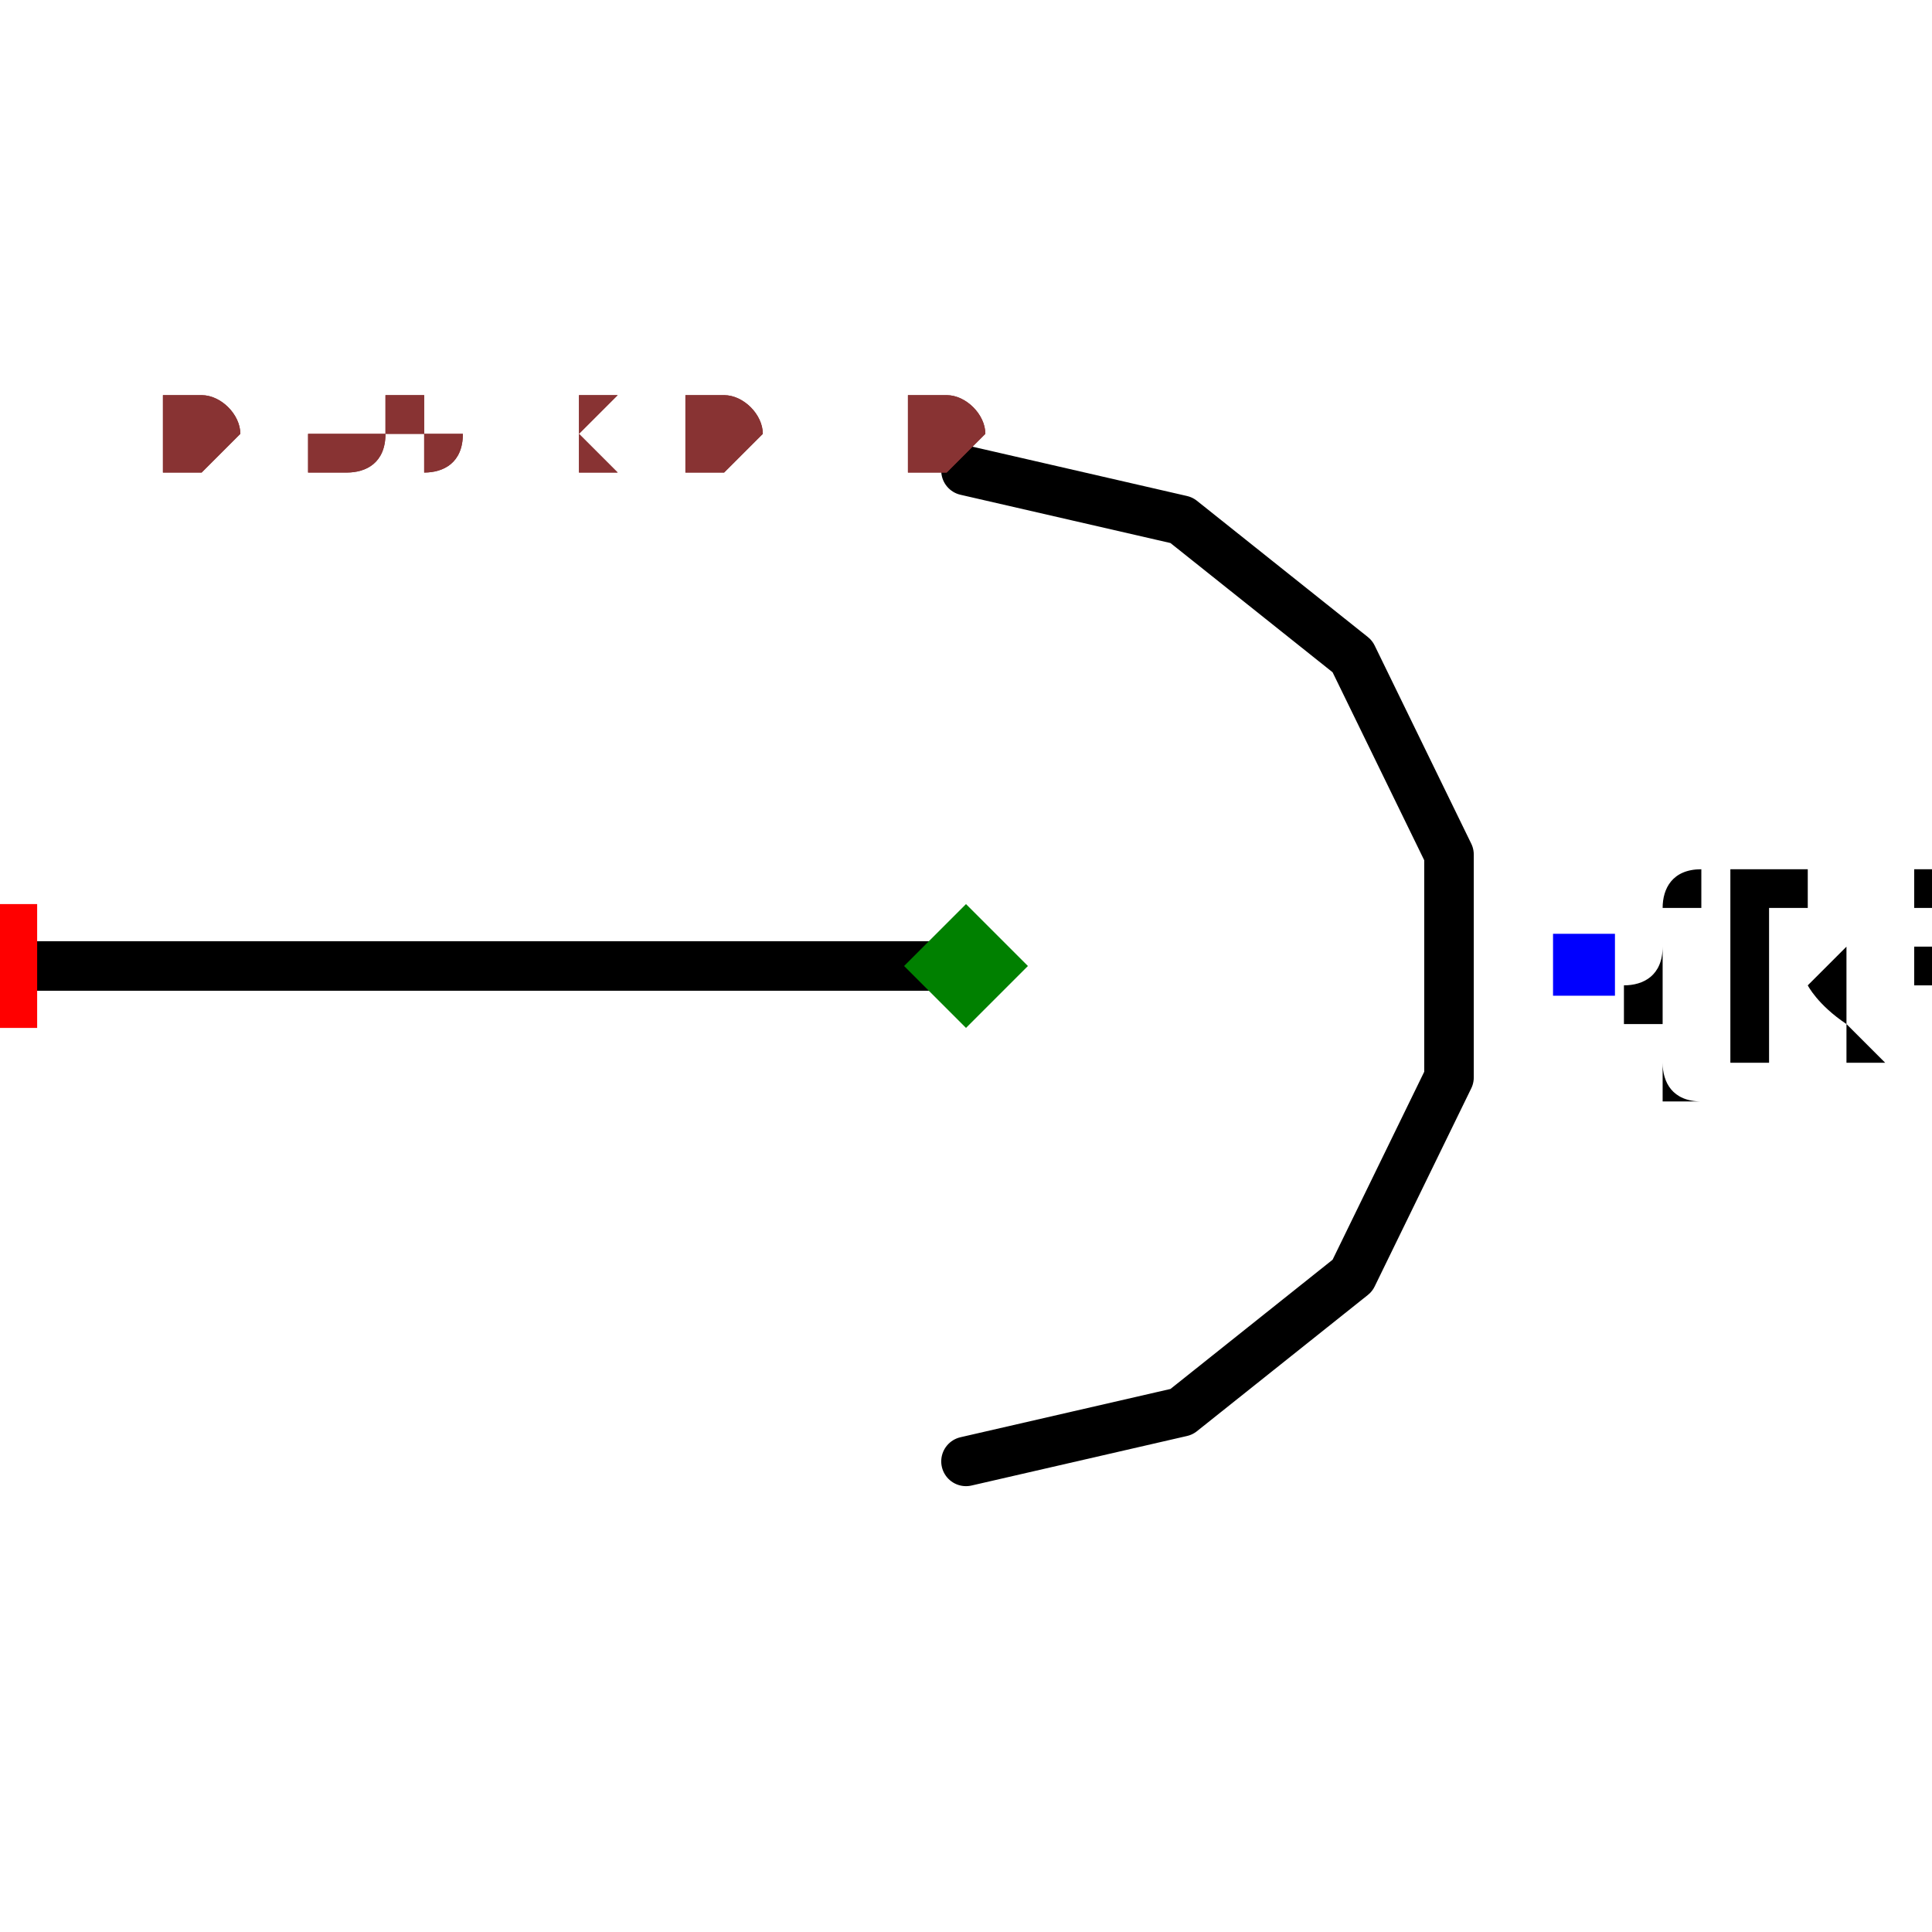
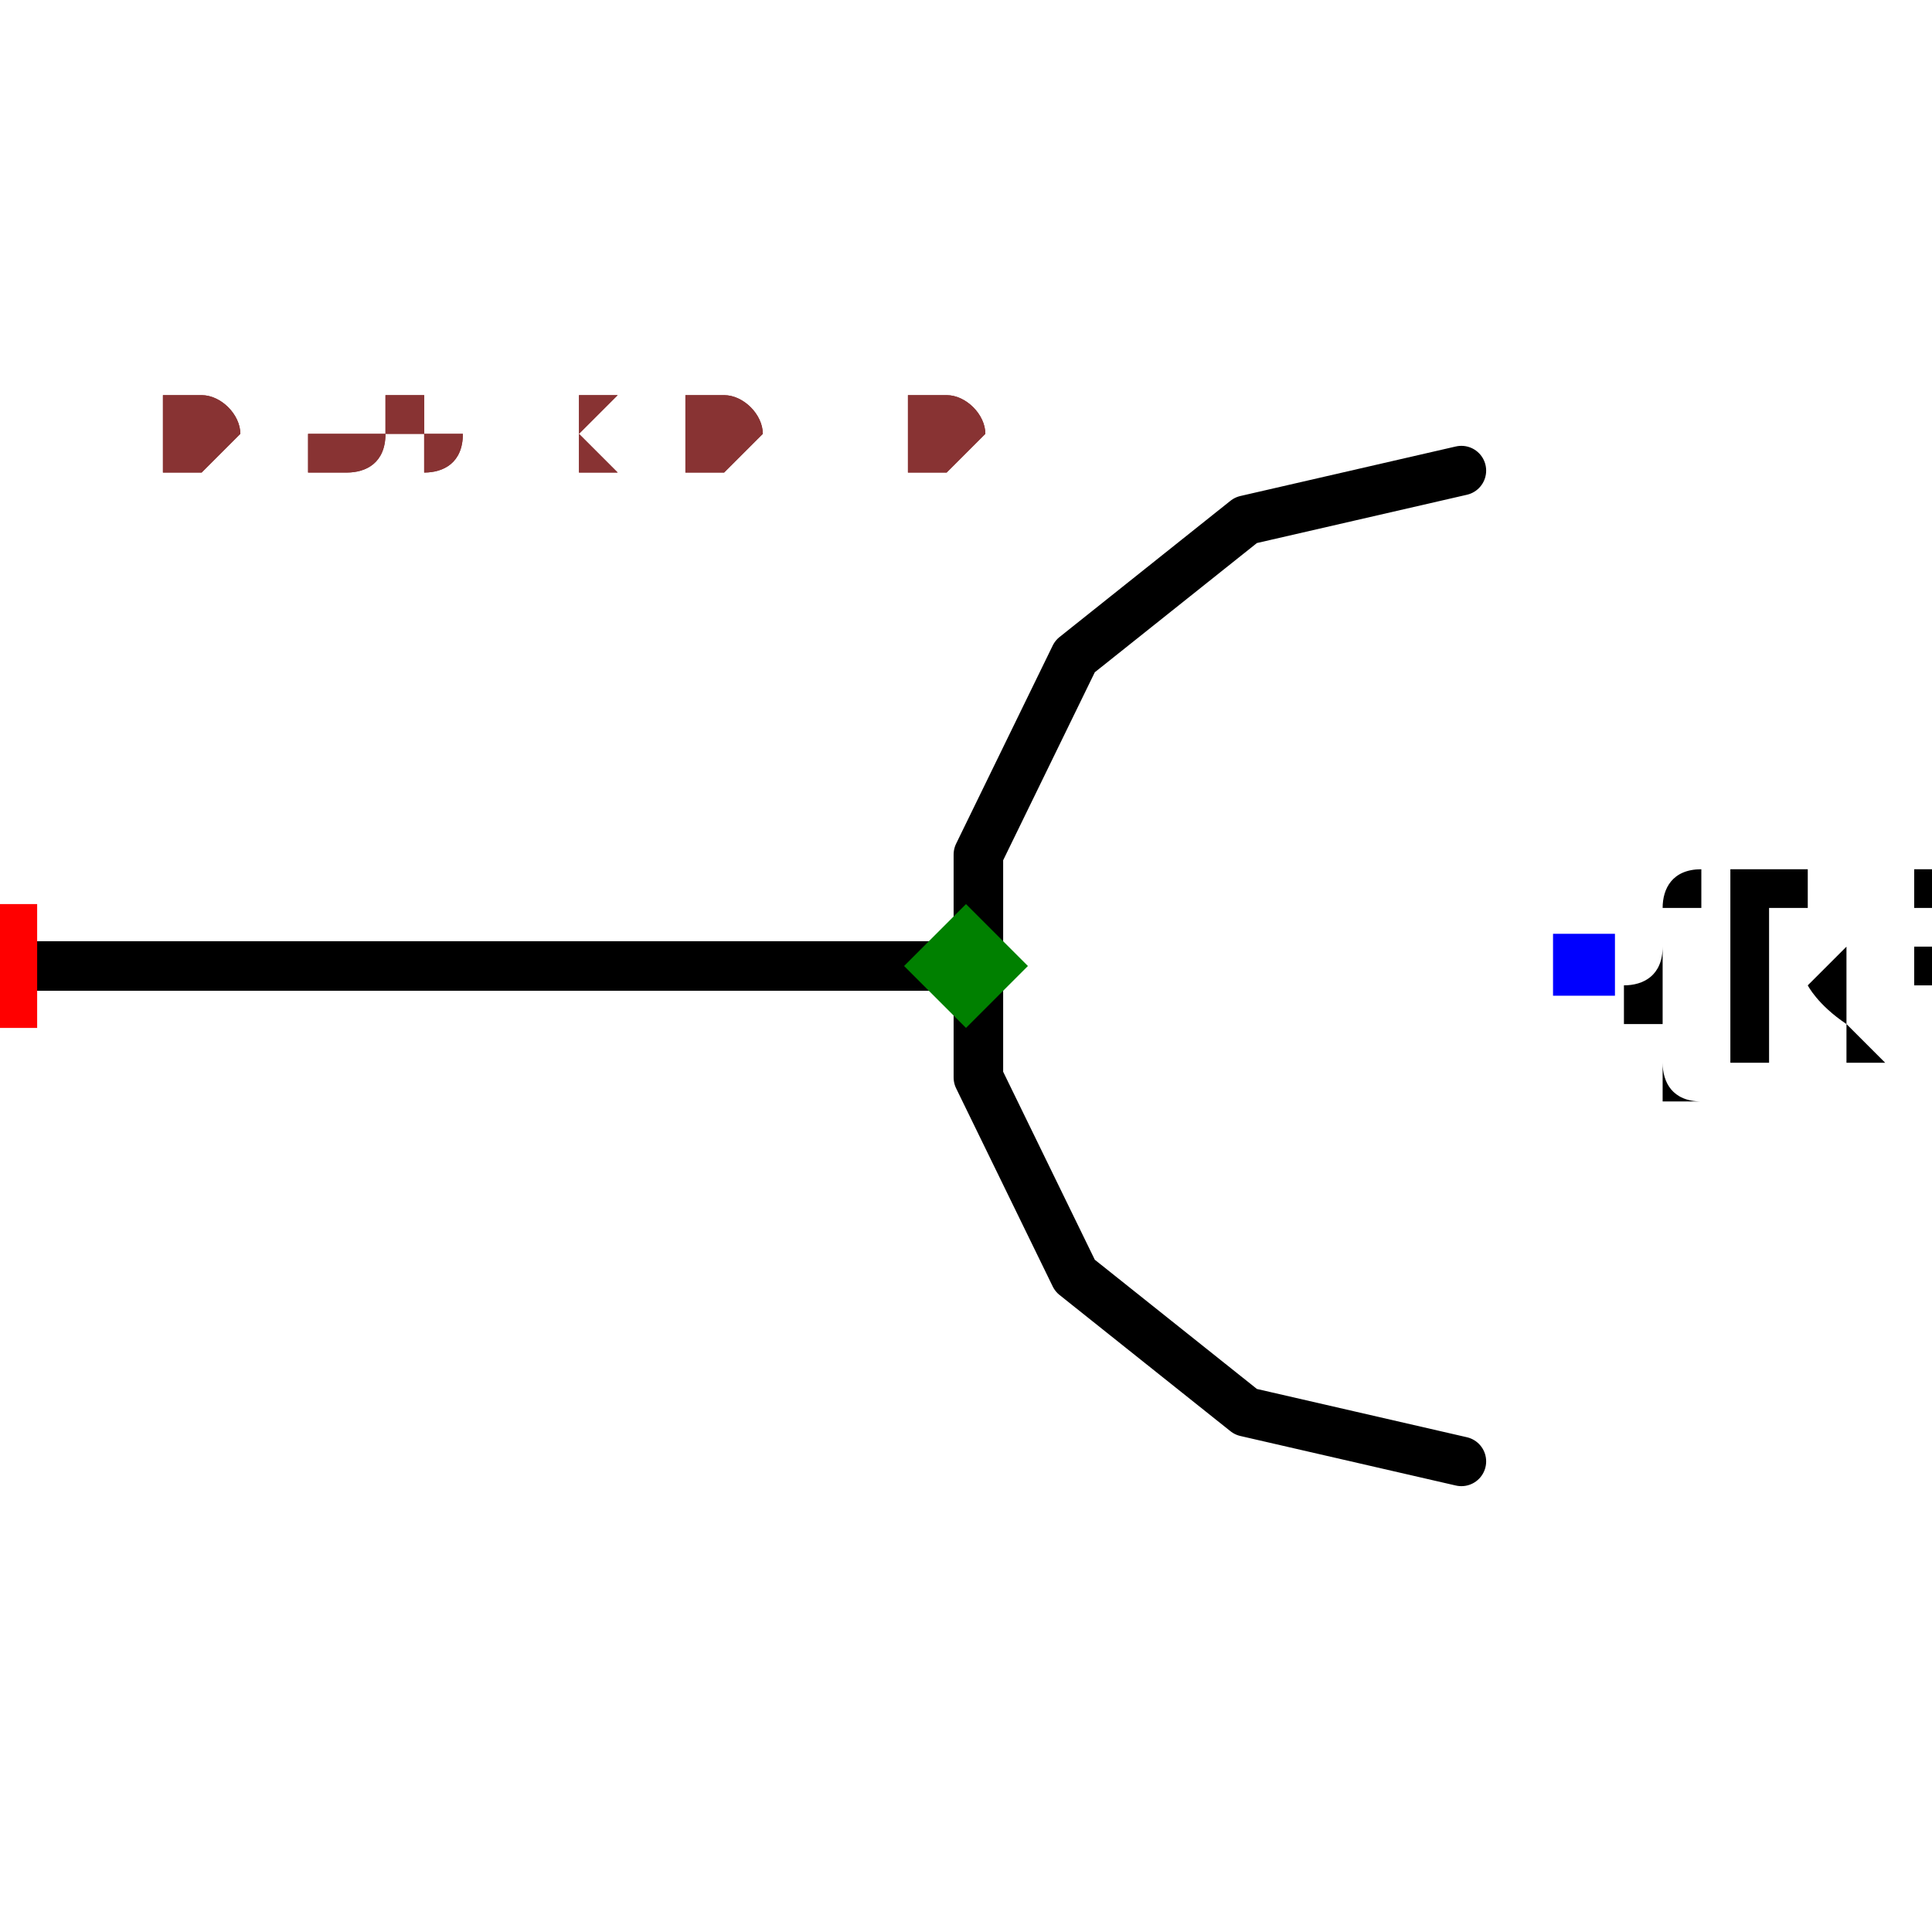
<svg xmlns="http://www.w3.org/2000/svg" width="150" height="150" viewBox="-0.39 -0.24 0.78 0.48">
  <path d="M-0.4,0 L0,0" fill="none" stroke="black" stroke-width="0.02" stroke-linecap="round" stroke-linejoin="round" />
-   <path d="M1.2246467991473533e-17,-0.2 L0.087,-0.18 L0.156,-0.125 L0.195,-0.045 L0.195,0.045 L0.156,0.125 L0.087,0.18 L1.2246467991473533e-17,0.2" fill="none" stroke="black" stroke-width="0.02" stroke-linecap="round" stroke-linejoin="round" />
+   <path d="M0.2,-0.2 L0.113,-0.18 L0.044,-0.125 L0.005,-0.045 L0.005,0.045 L0.044,0.125 L0.113,0.18 L0.2,0.2" fill="none" stroke="black" stroke-width="0.02" stroke-linecap="round" stroke-linejoin="round" />
  <text x="0.25" y="0" dx="0" dy="0.038" text-anchor="start" style="font: 0.1px monospace; fill: black">{REF}</text>
  <rect x="0.237" y="-0.013" width="0.025" height="0.025" fill="blue" />
  <rect x="-0.425" y="-0.025" width="0.05" height="0.05" fill="red" />
  <text x="-0.44" y="0.09" text-anchor="middle" style="font: 0.08px monospace; fill: #833;">1</text>
  <path d="M 0 -0.025 L 0.025 0 L 0 0.025 L -0.025 0 Z" fill="green" />
  <text x="-0.325" y="-0.2" style="font: 0.05px monospace; fill: #833;">0.65 x 0.40</text>
  <text x="-0.325" y="-0.2" style="font: 0.05px monospace; fill: #833;">0.65 x 0.40</text>
</svg>
